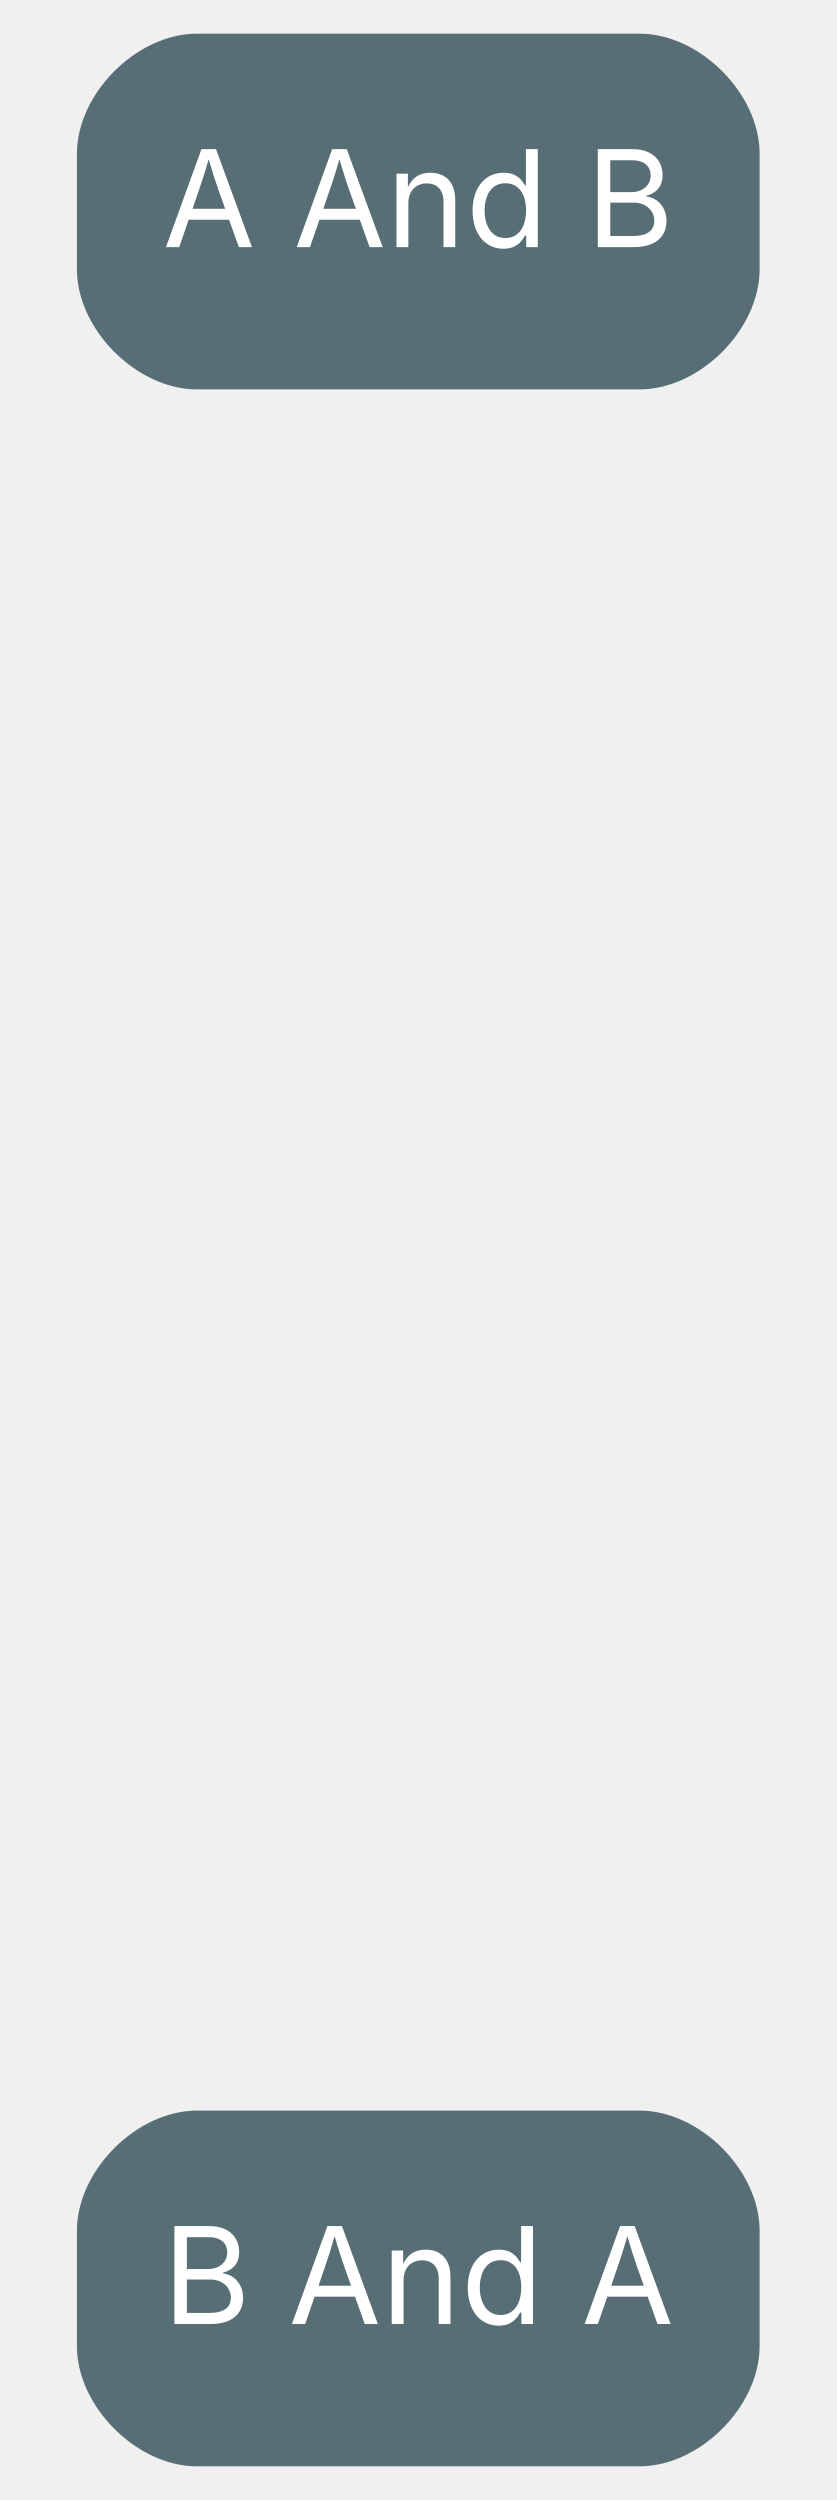
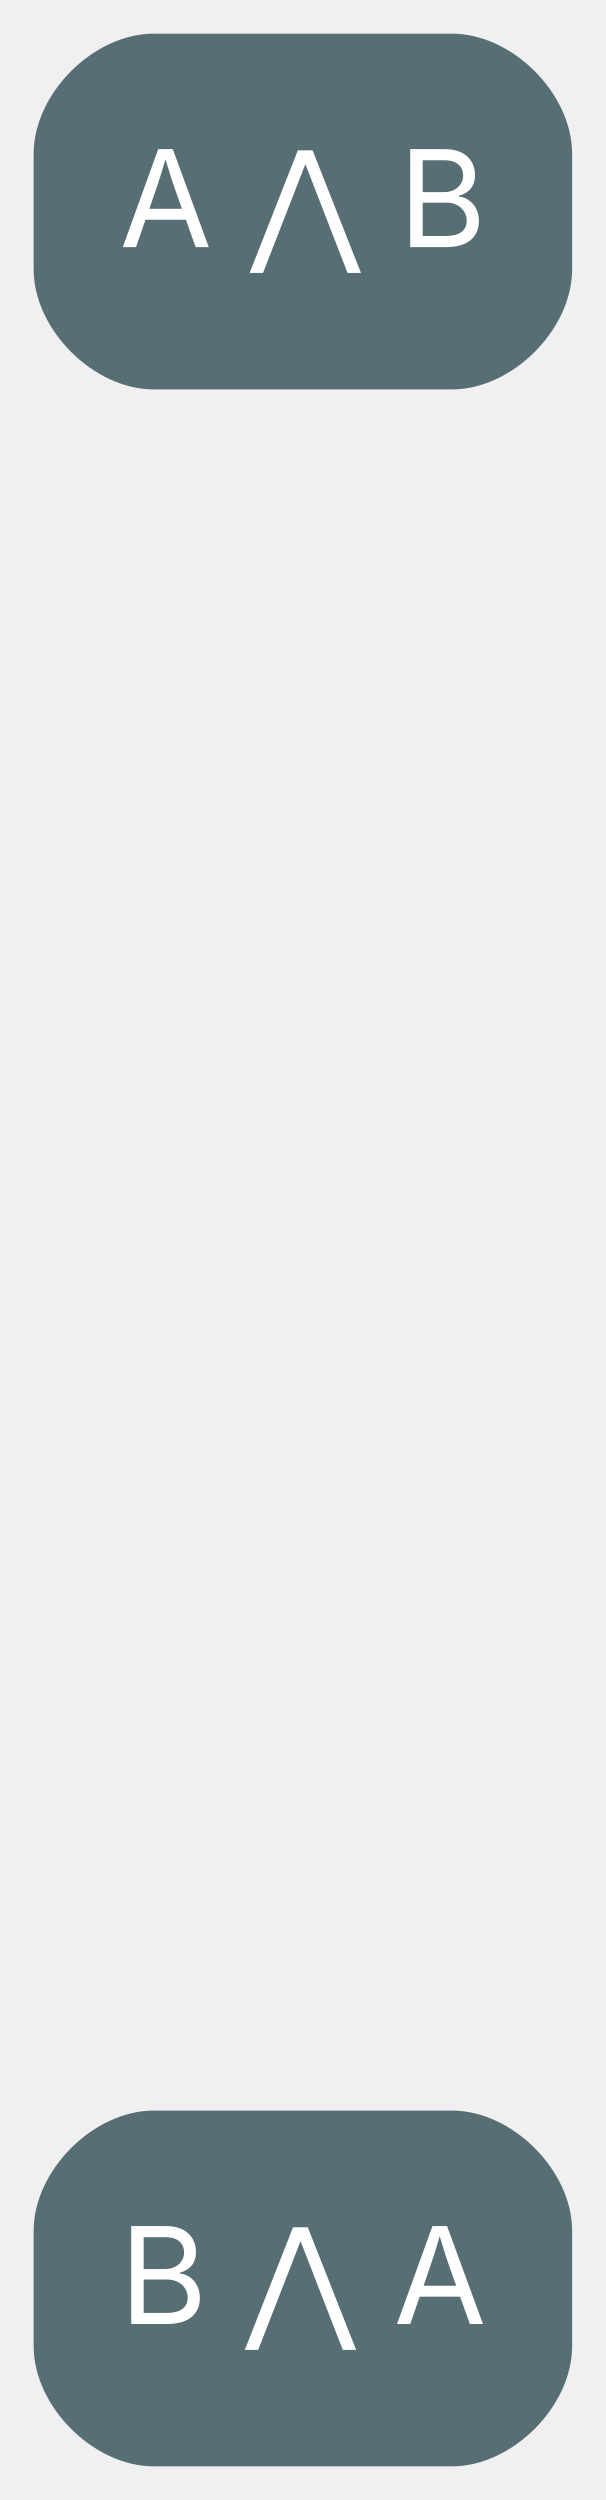
- <svg xmlns="http://www.w3.org/2000/svg" width="87pt" height="260pt" viewBox="0.00 0.00 87.00 260.00">
+ <svg xmlns="http://www.w3.org/2000/svg" width="63pt" height="260pt" viewBox="0.00 0.00 63.00 260.00">
  <g id="graph0" class="graph" transform="scale(1 1) rotate(0) translate(4 256)">
    <g id="node1" class="node">
-       <path fill="#586e75" stroke="#586e75" d="M62.5,-252C62.5,-252 16.5,-252 16.5,-252 10.5,-252 4.5,-246 4.5,-240 4.5,-240 4.5,-228 4.5,-228 4.5,-222 10.5,-216 16.5,-216 16.5,-216 62.5,-216 62.5,-216 68.5,-216 74.5,-222 74.5,-228 74.5,-228 74.5,-240 74.5,-240 74.5,-246 68.5,-252 62.5,-252" />
-       <text text-anchor="middle" x="39.5" y="-230.3" font-family="Inter,Arial" font-size="14.00" fill="#ffffff">A And B</text>
+       <path fill="#586e75" stroke="#586e75" d="M43,-252C43,-252 12,-252 12,-252 6,-252 0,-246 0,-240 0,-240 0,-228 0,-228 0,-222 6,-216 12,-216 12,-216 43,-216 43,-216 49,-216 55,-222 55,-228 55,-228 55,-240 55,-240 55,-246 49,-252 43,-252" />
+       <text text-anchor="middle" x="27.5" y="-230.3" font-family="Inter,Arial" font-size="14.00" fill="#ffffff">A ⋀ B</text>
    </g>
    <g id="node3" class="node">
-       <path fill="#586e75" stroke="#586e75" d="M62.5,-36C62.5,-36 16.5,-36 16.5,-36 10.5,-36 4.5,-30 4.5,-24 4.5,-24 4.5,-12 4.5,-12 4.5,-6 10.5,0 16.5,0 16.5,0 62.5,0 62.5,0 68.5,0 74.5,-6 74.5,-12 74.5,-12 74.5,-24 74.5,-24 74.5,-30 68.5,-36 62.5,-36" />
-       <text text-anchor="middle" x="39.5" y="-14.3" font-family="Inter,Arial" font-size="14.00" fill="#ffffff">B And A</text>
+       <path fill="#586e75" stroke="#586e75" d="M43,-36C43,-36 12,-36 12,-36 6,-36 0,-30 0,-24 0,-24 0,-12 0,-12 0,-6 6,0 12,0 12,0 43,0 43,0 49,0 55,-6 55,-12 55,-12 55,-24 55,-24 55,-30 49,-36 43,-36" />
+       <text text-anchor="middle" x="27.5" y="-14.3" font-family="Inter,Arial" font-size="14.00" fill="#ffffff">B ⋀ A</text>
    </g>
  </g>
</svg>
